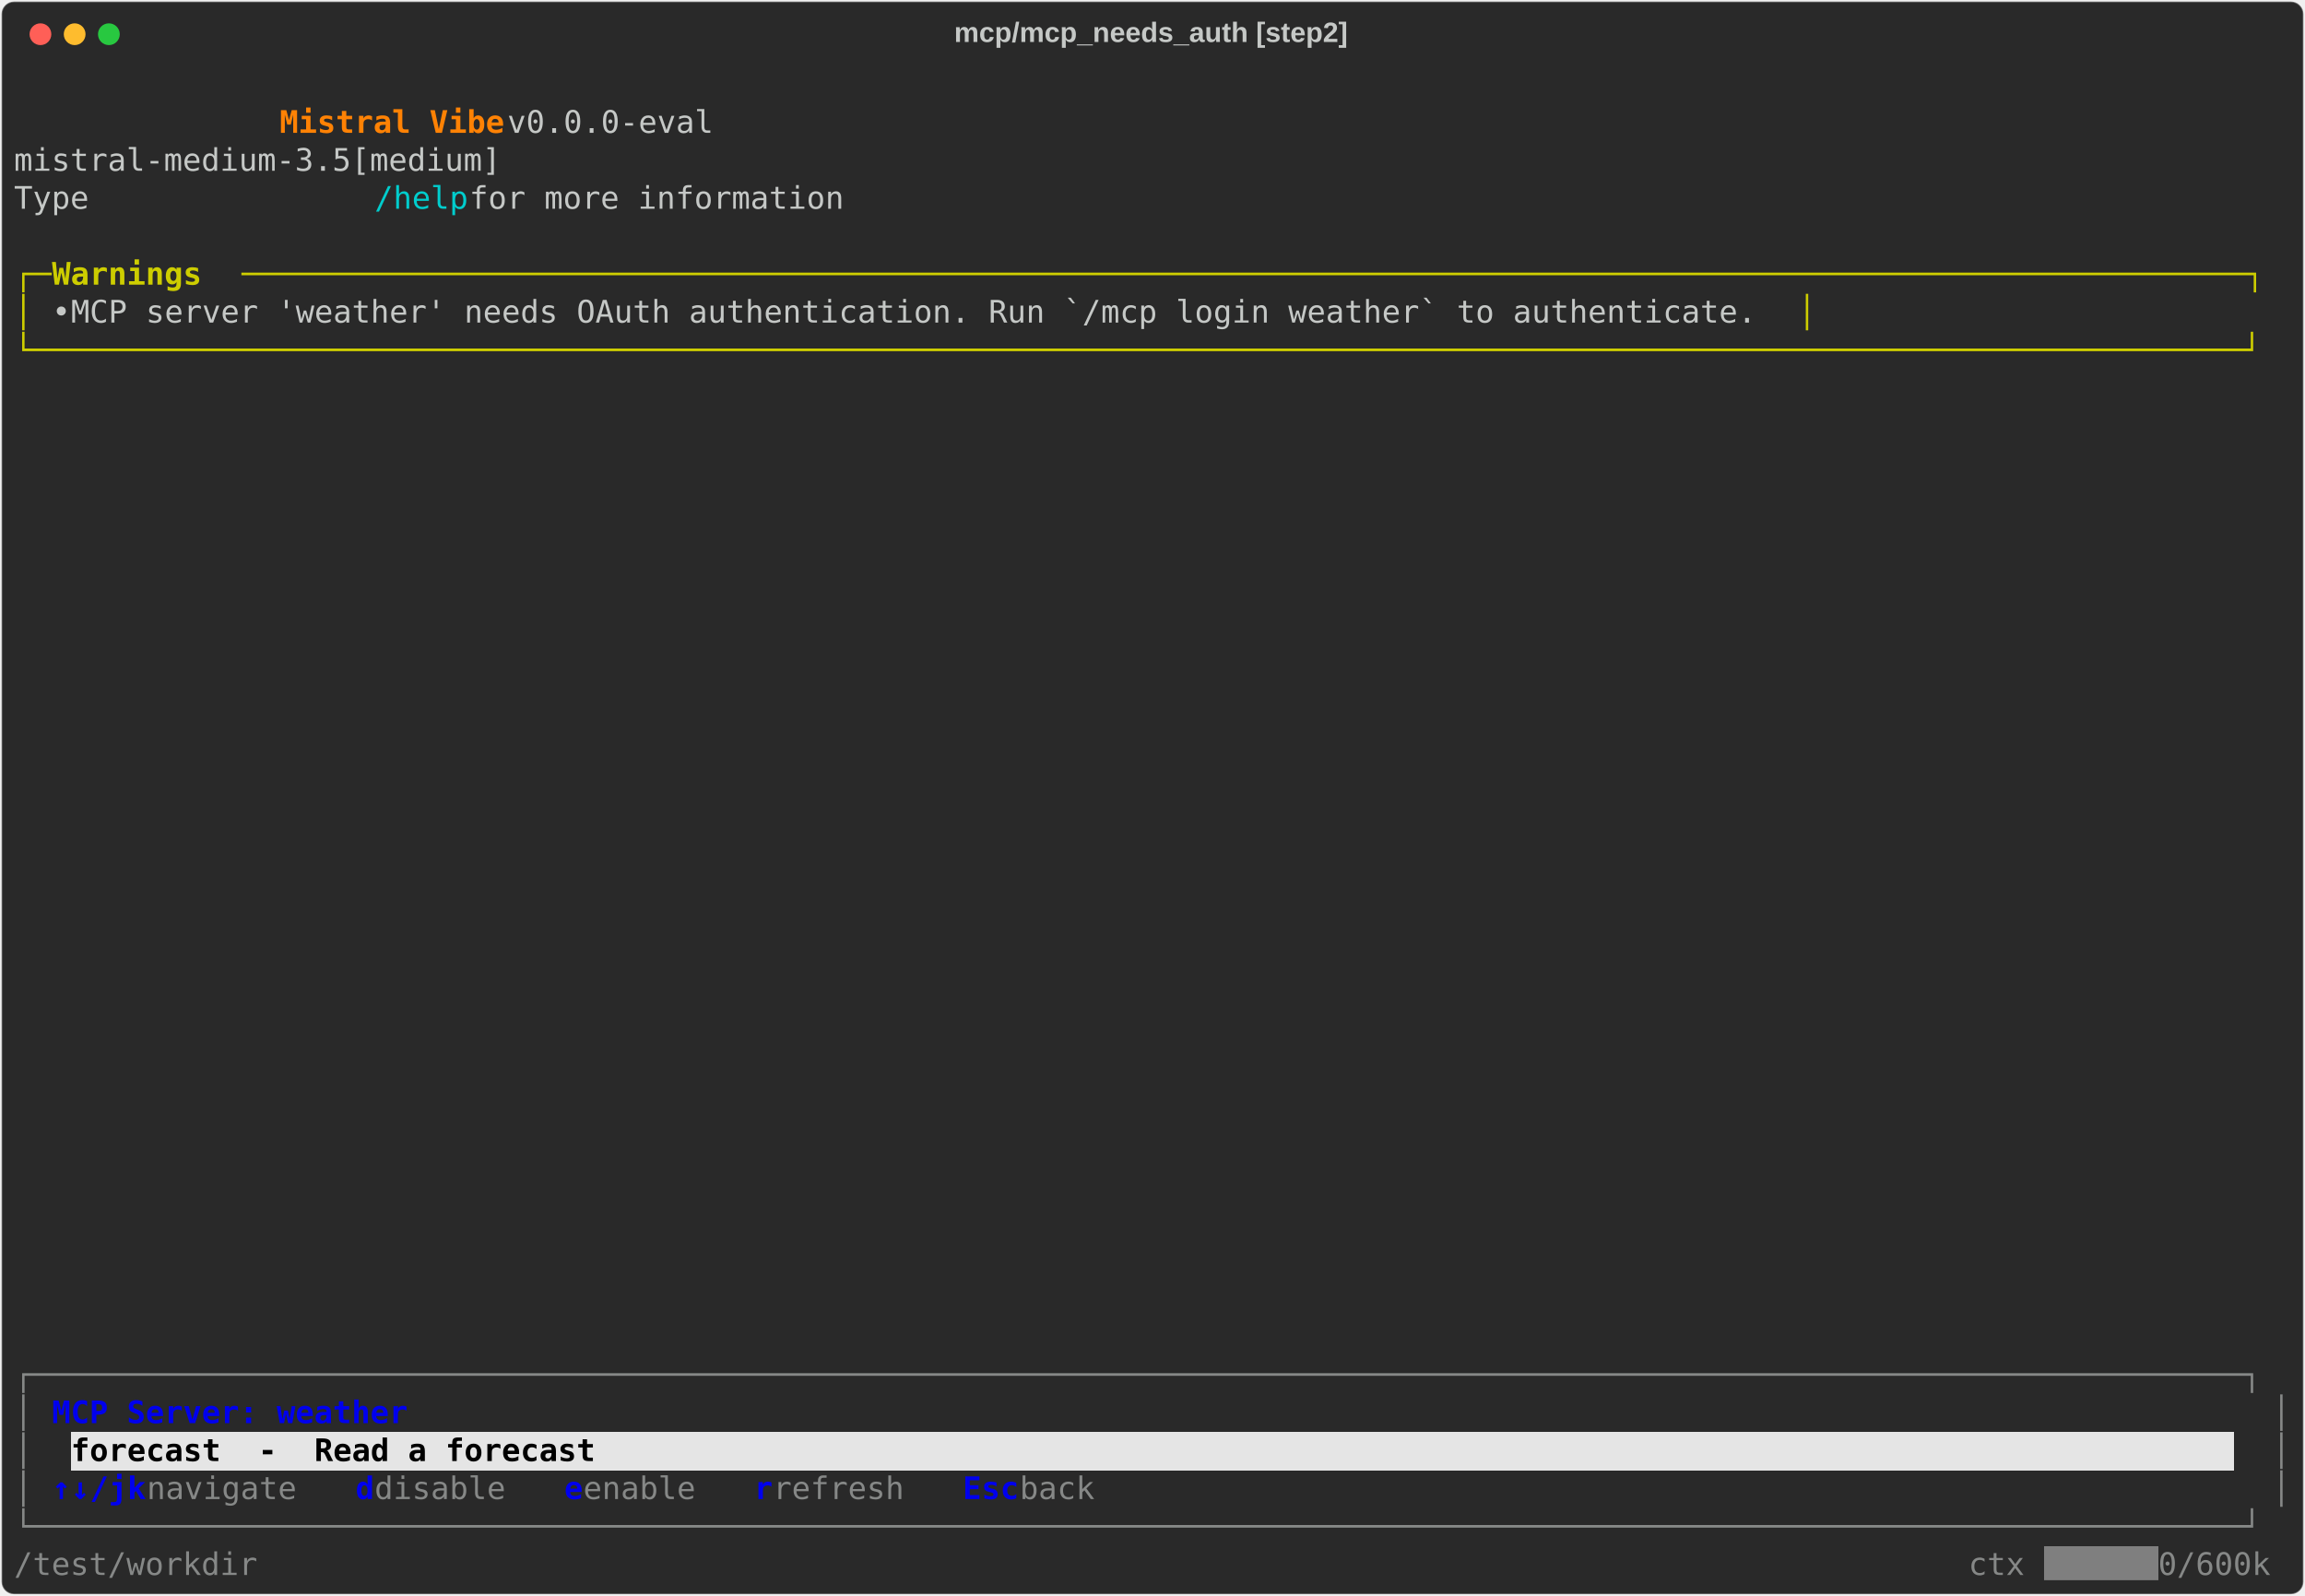
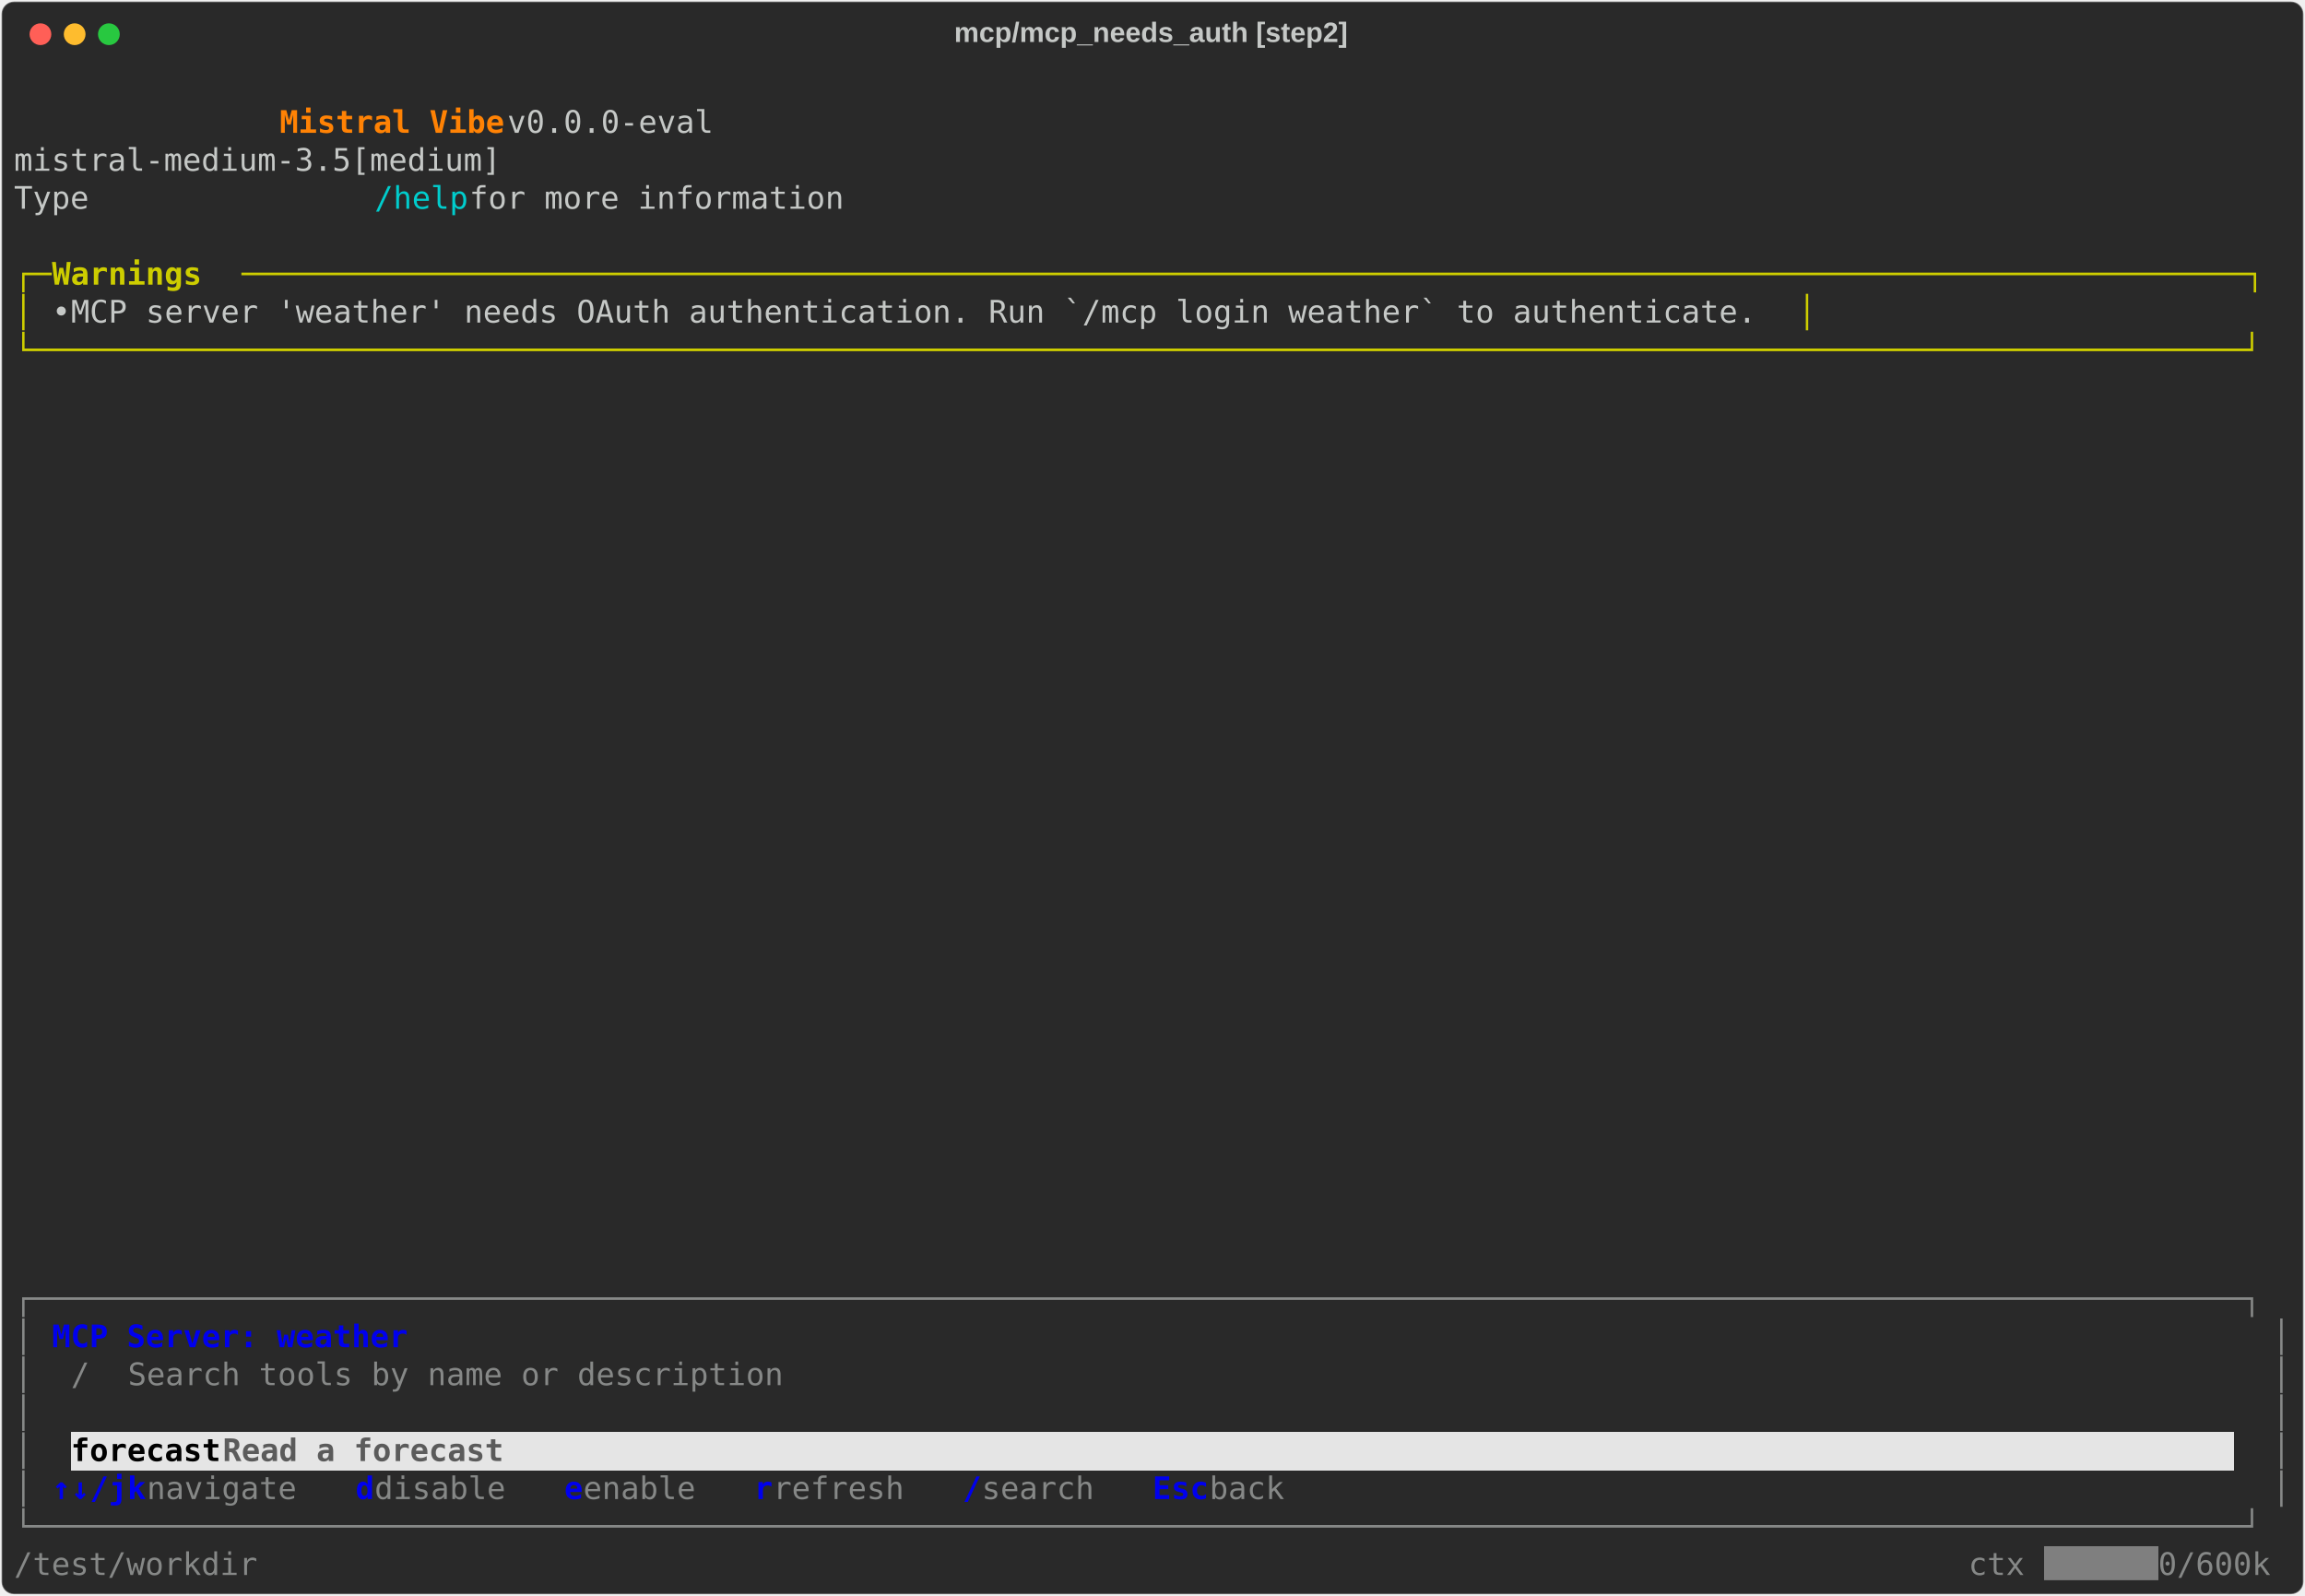
<svg xmlns="http://www.w3.org/2000/svg" class="rich-terminal" viewBox="0 0 1482 1026.0">
  <style>

    @font-face {
        font-family: "Fira Code";
        src: local("FiraCode-Regular"),
                url("https://cdnjs.cloudflare.com/ajax/libs/firacode/6.2.0/woff2/FiraCode-Regular.woff2") format("woff2"),
                url("https://cdnjs.cloudflare.com/ajax/libs/firacode/6.2.0/woff/FiraCode-Regular.woff") format("woff");
        font-style: normal;
        font-weight: 400;
    }
    @font-face {
        font-family: "Fira Code";
        src: local("FiraCode-Bold"),
                url("https://cdnjs.cloudflare.com/ajax/libs/firacode/6.2.0/woff2/FiraCode-Bold.woff2") format("woff2"),
                url("https://cdnjs.cloudflare.com/ajax/libs/firacode/6.2.0/woff/FiraCode-Bold.woff") format("woff");
        font-style: bold;
        font-weight: 700;
    }

    .vibe-matrix {
        font-family: Fira Code, monospace;
        font-size: 20px;
        line-height: 24.4px;
        font-variant-east-asian: full-width;
    }

    .vibe-title {
        font-size: 18px;
        font-weight: bold;
        font-family: arial;
    }

    .vibe-r1 { fill: #c5c8c6 }
.vibe-r2 { fill: #ff8204;font-weight: bold }
.vibe-r3 { fill: #00cdcd }
.vibe-r4 { fill: #cdcd00 }
.vibe-r5 { fill: #cdcd00;font-weight: bold }
.vibe-r6 { fill: #868887 }
.vibe-r7 { fill: #0000ee;font-weight: bold }
.vibe-r8 { fill: #000000;font-weight: bold }
- .vibe-r9 { fill: #ffffff }
+ .vibe-r9 { fill: #5b5b5b;font-weight: bold }
+ .vibe-r10 { fill: #ffffff }
    </style>
  <defs>
    <clipPath id="vibe-clip-terminal">
      <rect x="0" y="0" width="1463.0" height="975.0" />
    </clipPath>
    <clipPath id="vibe-line-0">
      <rect x="0" y="1.5" width="1464" height="24.65" />
    </clipPath>
    <clipPath id="vibe-line-1">
      <rect x="0" y="25.9" width="1464" height="24.65" />
    </clipPath>
    <clipPath id="vibe-line-2">
      <rect x="0" y="50.3" width="1464" height="24.65" />
    </clipPath>
    <clipPath id="vibe-line-3">
      <rect x="0" y="74.7" width="1464" height="24.65" />
    </clipPath>
    <clipPath id="vibe-line-4">
      <rect x="0" y="99.1" width="1464" height="24.65" />
    </clipPath>
    <clipPath id="vibe-line-5">
      <rect x="0" y="123.5" width="1464" height="24.65" />
    </clipPath>
    <clipPath id="vibe-line-6">
      <rect x="0" y="147.9" width="1464" height="24.65" />
    </clipPath>
    <clipPath id="vibe-line-7">
      <rect x="0" y="172.3" width="1464" height="24.65" />
    </clipPath>
    <clipPath id="vibe-line-8">
      <rect x="0" y="196.7" width="1464" height="24.65" />
    </clipPath>
    <clipPath id="vibe-line-9">
      <rect x="0" y="221.1" width="1464" height="24.65" />
    </clipPath>
    <clipPath id="vibe-line-10">
      <rect x="0" y="245.5" width="1464" height="24.65" />
    </clipPath>
    <clipPath id="vibe-line-11">
      <rect x="0" y="269.9" width="1464" height="24.65" />
    </clipPath>
    <clipPath id="vibe-line-12">
      <rect x="0" y="294.3" width="1464" height="24.65" />
    </clipPath>
    <clipPath id="vibe-line-13">
      <rect x="0" y="318.7" width="1464" height="24.65" />
    </clipPath>
    <clipPath id="vibe-line-14">
      <rect x="0" y="343.1" width="1464" height="24.65" />
    </clipPath>
    <clipPath id="vibe-line-15">
      <rect x="0" y="367.5" width="1464" height="24.65" />
    </clipPath>
    <clipPath id="vibe-line-16">
      <rect x="0" y="391.9" width="1464" height="24.65" />
    </clipPath>
    <clipPath id="vibe-line-17">
      <rect x="0" y="416.3" width="1464" height="24.65" />
    </clipPath>
    <clipPath id="vibe-line-18">
      <rect x="0" y="440.7" width="1464" height="24.65" />
    </clipPath>
    <clipPath id="vibe-line-19">
      <rect x="0" y="465.1" width="1464" height="24.65" />
    </clipPath>
    <clipPath id="vibe-line-20">
      <rect x="0" y="489.5" width="1464" height="24.65" />
    </clipPath>
    <clipPath id="vibe-line-21">
      <rect x="0" y="513.9" width="1464" height="24.65" />
    </clipPath>
    <clipPath id="vibe-line-22">
      <rect x="0" y="538.3" width="1464" height="24.65" />
    </clipPath>
    <clipPath id="vibe-line-23">
      <rect x="0" y="562.7" width="1464" height="24.65" />
    </clipPath>
    <clipPath id="vibe-line-24">
      <rect x="0" y="587.1" width="1464" height="24.65" />
    </clipPath>
    <clipPath id="vibe-line-25">
      <rect x="0" y="611.5" width="1464" height="24.65" />
    </clipPath>
    <clipPath id="vibe-line-26">
      <rect x="0" y="635.9" width="1464" height="24.65" />
    </clipPath>
    <clipPath id="vibe-line-27">
      <rect x="0" y="660.3" width="1464" height="24.65" />
    </clipPath>
    <clipPath id="vibe-line-28">
      <rect x="0" y="684.7" width="1464" height="24.65" />
    </clipPath>
    <clipPath id="vibe-line-29">
      <rect x="0" y="709.1" width="1464" height="24.65" />
    </clipPath>
    <clipPath id="vibe-line-30">
      <rect x="0" y="733.5" width="1464" height="24.65" />
    </clipPath>
    <clipPath id="vibe-line-31">
      <rect x="0" y="757.9" width="1464" height="24.65" />
    </clipPath>
    <clipPath id="vibe-line-32">
      <rect x="0" y="782.3" width="1464" height="24.65" />
    </clipPath>
    <clipPath id="vibe-line-33">
      <rect x="0" y="806.7" width="1464" height="24.65" />
    </clipPath>
    <clipPath id="vibe-line-34">
      <rect x="0" y="831.1" width="1464" height="24.65" />
    </clipPath>
    <clipPath id="vibe-line-35">
      <rect x="0" y="855.5" width="1464" height="24.65" />
    </clipPath>
    <clipPath id="vibe-line-36">
      <rect x="0" y="879.9" width="1464" height="24.65" />
    </clipPath>
    <clipPath id="vibe-line-37">
      <rect x="0" y="904.3" width="1464" height="24.65" />
    </clipPath>
    <clipPath id="vibe-line-38">
      <rect x="0" y="928.7" width="1464" height="24.65" />
    </clipPath>
  </defs>
  <rect fill="#292929" stroke="rgba(255,255,255,0.35)" stroke-width="1" x="1" y="1" width="1480" height="1024" rx="8" />
  <text class="vibe-title" fill="#c5c8c6" text-anchor="middle" x="740" y="27">mcp/mcp_needs_auth [step2]</text>
  <g transform="translate(26,22)">
    <circle cx="0" cy="0" r="7" fill="#ff5f57" />
    <circle cx="22" cy="0" r="7" fill="#febc2e" />
    <circle cx="44" cy="0" r="7" fill="#28c840" />
  </g>
  <g transform="translate(9, 41)" clip-path="url(#vibe-clip-terminal)">
-     <rect fill="#e5e5e5" x="36.6" y="879.9" width="1390.8" height="24.65" shape-rendering="crispEdges" />
+     <rect fill="#e5e5e5" x="36.6" y="879.9" width="97.6" height="24.65" shape-rendering="crispEdges" />
+     <rect fill="#e5e5e5" x="134.2" y="879.9" width="207.4" height="24.65" shape-rendering="crispEdges" />
+     <rect fill="#e5e5e5" x="341.6" y="879.9" width="1085.8" height="24.65" shape-rendering="crispEdges" />
    <rect fill="#7f7f7f" x="1305.4" y="953.1" width="73.2" height="24.65" shape-rendering="crispEdges" />
    <g class="vibe-matrix">
      <text class="vibe-r1" x="1464" y="20" textLength="12.2" clip-path="url(#vibe-line-0)">
</text>
      <text class="vibe-r2" x="170.8 183 195.2 207.4 219.6 231.8 244 256.2 268.4 280.6 292.8 305" y="44.4" clip-path="url(#vibe-line-1)" style="font-variant-ligatures:none;font-kerning:none">Mistral Vibe</text>
      <text class="vibe-r1" x="317.2 329.4 341.6 353.8 366 378.2 390.4 402.6 414.8 427 439.2 451.4 463.6 475.8 488 500.2 512.4 524.6 536.8 549 561.2 573.4 585.6 597.8 610 622.2 634.4 646.6 658.8 671 683.2 695.4 707.6 719.8 732 744.2 756.4 768.6 780.8 793 805.2 817.4 829.6 841.8 854 866.2 878.4 890.6 902.8 915 927.2 939.4 951.6 963.8 976 988.2 1000.4 1012.6 1024.8 1037 1049.2 1061.4 1073.6 1085.8 1098 1110.2 1122.4 1134.6 1146.8 1159 1171.2 1183.4 1195.6 1207.8 1220 1232.2 1244.4 1256.6 1268.8 1281 1293.2 1305.4 1317.6 1329.8 1342 1354.2 1366.4 1378.6 1390.8 1403 1415.2 1427.4 1439.6 1451.8" y="44.4" clip-path="url(#vibe-line-1)" style="font-variant-ligatures:none;font-kerning:none"> v0.0.0-eval                                                                                  </text>
      <text class="vibe-r1" x="1464" y="44.4" textLength="12.2" clip-path="url(#vibe-line-1)">
</text>
      <text class="vibe-r1" x="0 12.2 24.4 36.6 48.8 61 73.2 85.4 97.6 109.8 122 134.2 146.4 158.6 170.8 183 195.2 207.4 219.6 231.8 244 256.2 268.4 280.6 292.8 305 317.2 329.4 341.6 353.8 366 378.2 390.4 402.6 414.8 427 439.2 451.4 463.6 475.8 488 500.2 512.4 524.6 536.8 549 561.2 573.4 585.6 597.8 610 622.2 634.4 646.6 658.8 671 683.2 695.4 707.6 719.8 732 744.2 756.4 768.6 780.8 793 805.2 817.4 829.6 841.8 854 866.2 878.4 890.6 902.8 915 927.2 939.4 951.6 963.8 976 988.2 1000.4 1012.6 1024.8 1037 1049.2 1061.4 1073.6 1085.8 1098 1110.2 1122.4 1134.6 1146.8 1159 1171.2 1183.4 1195.6 1207.8 1220 1232.2 1244.4 1256.6 1268.8 1281 1293.2 1305.4 1317.6 1329.8 1342 1354.2 1366.4 1378.6 1390.8 1403 1415.2 1427.4 1439.6 1451.8" y="68.8" clip-path="url(#vibe-line-2)" style="font-variant-ligatures:none;font-kerning:none">              mistral-medium-3.5[medium]                                                                                </text>
      <text class="vibe-r1" x="1464" y="68.8" textLength="12.2" clip-path="url(#vibe-line-2)">
</text>
      <text class="vibe-r1" x="0 12.2 24.4 36.6 48.8 61 73.2 85.4 97.6 109.8 122 134.2 146.4 158.6 170.8 183 195.2 207.4 219.6" y="93.2" clip-path="url(#vibe-line-3)" style="font-variant-ligatures:none;font-kerning:none">              Type </text>
      <text class="vibe-r3" x="231.8 244 256.2 268.4 280.6" y="93.2" clip-path="url(#vibe-line-3)" style="font-variant-ligatures:none;font-kerning:none">/help</text>
      <text class="vibe-r1" x="292.8 305 317.2 329.4 341.6 353.8 366 378.2 390.4 402.6 414.8 427 439.2 451.4 463.6 475.8 488 500.2 512.4 524.6 536.8 549 561.2 573.4 585.6 597.8 610 622.2 634.4 646.6 658.8 671 683.2 695.4 707.6 719.8 732 744.2 756.4 768.6 780.8 793 805.2 817.4 829.6 841.8 854 866.2 878.4 890.6 902.8 915 927.2 939.4 951.6 963.8 976 988.2 1000.4 1012.6 1024.8 1037 1049.2 1061.4 1073.6 1085.8 1098 1110.2 1122.4 1134.6 1146.8 1159 1171.2 1183.4 1195.6 1207.8 1220 1232.2 1244.4 1256.6 1268.8 1281 1293.2 1305.4 1317.6 1329.8 1342 1354.2 1366.4 1378.6 1390.8 1403 1415.2 1427.4 1439.6 1451.8" y="93.2" clip-path="url(#vibe-line-3)" style="font-variant-ligatures:none;font-kerning:none"> for more information                                                                           </text>
      <text class="vibe-r1" x="1464" y="93.2" textLength="12.2" clip-path="url(#vibe-line-3)">
</text>
      <text class="vibe-r1" x="1464" y="117.6" textLength="12.2" clip-path="url(#vibe-line-4)">
</text>
      <text class="vibe-r4" x="0 12.2" y="142" clip-path="url(#vibe-line-5)" style="font-variant-ligatures:none;font-kerning:none">┌─</text>
      <text class="vibe-r5" x="24.4 36.6 48.8 61 73.2 85.4 97.6 109.8 122 134.2" y="142" clip-path="url(#vibe-line-5)" style="font-variant-ligatures:none;font-kerning:none"> Warnings </text>
      <text class="vibe-r4" x="146.4 158.6 170.8 183 195.2 207.4 219.6 231.8 244 256.2 268.4 280.6 292.8 305 317.2 329.4 341.6 353.8 366 378.2 390.4 402.6 414.8 427 439.2 451.4 463.6 475.8 488 500.2 512.4 524.6 536.8 549 561.2 573.4 585.6 597.8 610 622.2 634.4 646.6 658.8 671 683.2 695.4 707.6 719.8 732 744.2 756.4 768.6 780.8 793 805.2 817.4 829.6 841.8 854 866.2 878.4 890.6 902.8 915 927.2 939.4 951.6 963.8 976 988.2 1000.4 1012.6 1024.8 1037 1049.2 1061.4 1073.6 1085.8 1098 1110.2 1122.4 1134.6 1146.8 1159 1171.2 1183.4 1195.6 1207.8 1220 1232.2 1244.4 1256.6 1268.8 1281 1293.2 1305.4 1317.6 1329.8 1342 1354.2 1366.4 1378.6 1390.8 1403 1415.2 1427.4 1439.6 1451.8" y="142" clip-path="url(#vibe-line-5)" style="font-variant-ligatures:none;font-kerning:none">───────────────────────────────────────────────────────────────────────────────────────────────────────────┐</text>
      <text class="vibe-r1" x="1464" y="142" textLength="12.2" clip-path="url(#vibe-line-5)">
</text>
      <text class="vibe-r4" x="0 12.2" y="166.4" clip-path="url(#vibe-line-6)" style="font-variant-ligatures:none;font-kerning:none">│ </text>
      <text class="vibe-r1" x="24.4" y="166.4" textLength="12.2" clip-path="url(#vibe-line-6)">•</text>
      <text class="vibe-r1" x="36.6 48.8 61 73.2 85.4 97.6 109.8 122 134.2 146.4 158.6 170.8 183 195.2 207.4 219.6 231.8 244 256.2 268.4 280.6 292.8 305 317.2 329.4 341.6 353.8 366 378.2 390.4 402.6 414.8 427 439.2 451.4 463.6 475.8 488 500.2 512.4 524.6 536.8 549 561.2 573.4 585.6 597.8 610 622.2 634.4 646.6 658.8 671 683.2 695.4 707.6 719.8 732 744.2 756.4 768.6 780.8 793 805.2 817.4 829.6 841.8 854 866.2 878.4 890.6 902.8 915 927.2 939.4 951.6 963.8 976 988.2 1000.4 1012.6 1024.8 1037 1049.2 1061.4 1073.6 1085.8 1098 1110.2 1122.4 1134.6" y="166.4" clip-path="url(#vibe-line-6)" style="font-variant-ligatures:none;font-kerning:none"> MCP server 'weather' needs OAuth authentication. Run `/mcp login weather` to authenticate.</text>
      <text class="vibe-r4" x="1146.8 1159 1171.2 1183.4 1195.6 1207.8 1220 1232.2 1244.4 1256.6 1268.8 1281 1293.2 1305.4 1317.6 1329.8 1342 1354.2 1366.4 1378.6 1390.8 1403 1415.2 1427.4 1439.6 1451.8" y="166.4" clip-path="url(#vibe-line-6)" style="font-variant-ligatures:none;font-kerning:none">                         │</text>
      <text class="vibe-r1" x="1464" y="166.4" textLength="12.2" clip-path="url(#vibe-line-6)">
</text>
      <text class="vibe-r4" x="0 12.2 24.4 36.6 48.8 61 73.2 85.4 97.6 109.8 122 134.2 146.4 158.6 170.8 183 195.2 207.4 219.6 231.8 244 256.2 268.4 280.6 292.8 305 317.2 329.4 341.6 353.8 366 378.2 390.4 402.6 414.8 427 439.2 451.4 463.6 475.8 488 500.2 512.4 524.6 536.8 549 561.2 573.4 585.6 597.8 610 622.2 634.4 646.6 658.8 671 683.2 695.4 707.6 719.8 732 744.2 756.4 768.6 780.8 793 805.2 817.4 829.6 841.8 854 866.2 878.4 890.6 902.8 915 927.2 939.4 951.6 963.8 976 988.2 1000.4 1012.6 1024.8 1037 1049.2 1061.4 1073.6 1085.8 1098 1110.2 1122.4 1134.6 1146.8 1159 1171.2 1183.4 1195.6 1207.8 1220 1232.2 1244.4 1256.6 1268.8 1281 1293.2 1305.4 1317.6 1329.8 1342 1354.2 1366.4 1378.6 1390.8 1403 1415.2 1427.4 1439.6 1451.8" y="190.8" clip-path="url(#vibe-line-7)" style="font-variant-ligatures:none;font-kerning:none">└──────────────────────────────────────────────────────────────────────────────────────────────────────────────────────┘</text>
      <text class="vibe-r1" x="1464" y="190.8" textLength="12.2" clip-path="url(#vibe-line-7)">
</text>
      <text class="vibe-r1" x="1464" y="215.2" textLength="12.2" clip-path="url(#vibe-line-8)">
</text>
      <text class="vibe-r1" x="1464" y="239.6" textLength="12.2" clip-path="url(#vibe-line-9)">
</text>
      <text class="vibe-r1" x="1464" y="264" textLength="12.2" clip-path="url(#vibe-line-10)">
</text>
      <text class="vibe-r1" x="1464" y="288.4" textLength="12.2" clip-path="url(#vibe-line-11)">
</text>
      <text class="vibe-r1" x="1464" y="312.8" textLength="12.2" clip-path="url(#vibe-line-12)">
</text>
      <text class="vibe-r1" x="1464" y="337.2" textLength="12.2" clip-path="url(#vibe-line-13)">
</text>
      <text class="vibe-r1" x="1464" y="361.6" textLength="12.2" clip-path="url(#vibe-line-14)">
</text>
      <text class="vibe-r1" x="1464" y="386" textLength="12.2" clip-path="url(#vibe-line-15)">
</text>
      <text class="vibe-r1" x="1464" y="410.4" textLength="12.2" clip-path="url(#vibe-line-16)">
</text>
      <text class="vibe-r1" x="1464" y="434.8" textLength="12.2" clip-path="url(#vibe-line-17)">
</text>
      <text class="vibe-r1" x="1464" y="459.2" textLength="12.2" clip-path="url(#vibe-line-18)">
</text>
      <text class="vibe-r1" x="1464" y="483.6" textLength="12.2" clip-path="url(#vibe-line-19)">
</text>
      <text class="vibe-r1" x="1464" y="508" textLength="12.2" clip-path="url(#vibe-line-20)">
</text>
      <text class="vibe-r1" x="1464" y="532.4" textLength="12.2" clip-path="url(#vibe-line-21)">
</text>
      <text class="vibe-r1" x="1464" y="556.8" textLength="12.2" clip-path="url(#vibe-line-22)">
</text>
      <text class="vibe-r1" x="1464" y="581.2" textLength="12.2" clip-path="url(#vibe-line-23)">
</text>
      <text class="vibe-r1" x="1464" y="605.6" textLength="12.2" clip-path="url(#vibe-line-24)">
</text>
      <text class="vibe-r1" x="1464" y="630" textLength="12.2" clip-path="url(#vibe-line-25)">
</text>
      <text class="vibe-r1" x="1464" y="654.4" textLength="12.2" clip-path="url(#vibe-line-26)">
</text>
      <text class="vibe-r1" x="1464" y="678.8" textLength="12.2" clip-path="url(#vibe-line-27)">
</text>
      <text class="vibe-r1" x="1464" y="703.2" textLength="12.2" clip-path="url(#vibe-line-28)">
</text>
      <text class="vibe-r1" x="1464" y="727.6" textLength="12.2" clip-path="url(#vibe-line-29)">
</text>
      <text class="vibe-r1" x="1464" y="752" textLength="12.2" clip-path="url(#vibe-line-30)">
</text>
      <text class="vibe-r1" x="1464" y="776.4" textLength="12.2" clip-path="url(#vibe-line-31)">
</text>
+       <text class="vibe-r6" x="0 12.2 24.4 36.6 48.8 61 73.2 85.4 97.6 109.8 122 134.2 146.4 158.6 170.8 183 195.2 207.4 219.6 231.8 244 256.2 268.4 280.6 292.8 305 317.2 329.4 341.6 353.8 366 378.2 390.4 402.6 414.8 427 439.2 451.4 463.6 475.8 488 500.2 512.4 524.6 536.8 549 561.2 573.4 585.6 597.8 610 622.2 634.4 646.6 658.8 671 683.2 695.4 707.6 719.8 732 744.2 756.4 768.6 780.8 793 805.2 817.4 829.6 841.8 854 866.2 878.4 890.6 902.8 915 927.2 939.4 951.6 963.8 976 988.2 1000.4 1012.6 1024.8 1037 1049.2 1061.4 1073.6 1085.8 1098 1110.2 1122.4 1134.6 1146.8 1159 1171.2 1183.4 1195.6 1207.8 1220 1232.2 1244.4 1256.6 1268.8 1281 1293.2 1305.4 1317.6 1329.8 1342 1354.2 1366.4 1378.6 1390.8 1403 1415.2 1427.4 1439.6 1451.8" y="800.8" clip-path="url(#vibe-line-32)" style="font-variant-ligatures:none;font-kerning:none">┌──────────────────────────────────────────────────────────────────────────────────────────────────────────────────────┐</text>
      <text class="vibe-r1" x="1464" y="800.8" textLength="12.2" clip-path="url(#vibe-line-32)">
</text>
+       <text class="vibe-r6" x="0" y="825.2" textLength="12.2" clip-path="url(#vibe-line-33)">│</text>
+       <text class="vibe-r7" x="24.4 36.6 48.8 61 73.2 85.4 97.6 109.8 122 134.2 146.4 158.6 170.8 183 195.2 207.4 219.6 231.8 244" y="825.2" clip-path="url(#vibe-line-33)" style="font-variant-ligatures:none;font-kerning:none">MCP Server: weather</text>
+       <text class="vibe-r6" x="1451.8" y="825.2" textLength="12.2" clip-path="url(#vibe-line-33)">│</text>
      <text class="vibe-r1" x="1464" y="825.2" textLength="12.2" clip-path="url(#vibe-line-33)">
</text>
-       <text class="vibe-r6" x="0 12.2 24.4 36.6 48.8 61 73.2 85.4 97.6 109.8 122 134.2 146.4 158.6 170.8 183 195.2 207.4 219.6 231.8 244 256.2 268.4 280.6 292.8 305 317.2 329.4 341.6 353.8 366 378.2 390.4 402.6 414.8 427 439.2 451.4 463.6 475.8 488 500.2 512.4 524.6 536.8 549 561.2 573.4 585.6 597.8 610 622.2 634.4 646.6 658.8 671 683.2 695.4 707.6 719.8 732 744.2 756.4 768.6 780.8 793 805.2 817.4 829.6 841.8 854 866.2 878.4 890.6 902.8 915 927.2 939.4 951.6 963.8 976 988.2 1000.4 1012.6 1024.8 1037 1049.2 1061.4 1073.6 1085.8 1098 1110.2 1122.4 1134.6 1146.8 1159 1171.2 1183.4 1195.6 1207.8 1220 1232.2 1244.4 1256.6 1268.8 1281 1293.2 1305.4 1317.6 1329.8 1342 1354.2 1366.4 1378.6 1390.8 1403 1415.2 1427.4 1439.6 1451.8" y="849.6" clip-path="url(#vibe-line-34)" style="font-variant-ligatures:none;font-kerning:none">┌──────────────────────────────────────────────────────────────────────────────────────────────────────────────────────┐</text>
+       <text class="vibe-r6" x="0" y="849.6" textLength="12.2" clip-path="url(#vibe-line-34)">│</text>
+       <text class="vibe-r6" x="36.6" y="849.6" textLength="12.2" clip-path="url(#vibe-line-34)">/</text>
+       <text class="vibe-r6" x="73.2 85.4 97.6 109.8 122 134.2 146.4 158.6 170.8 183 195.2 207.4 219.6 231.8 244 256.2 268.4 280.6 292.8 305 317.2 329.4 341.6 353.8 366 378.2 390.4 402.6 414.8 427 439.2 451.4 463.6 475.8 488 500.2" y="849.6" clip-path="url(#vibe-line-34)" style="font-variant-ligatures:none;font-kerning:none">Search tools by name or description </text>
+       <text class="vibe-r6" x="1451.8" y="849.6" textLength="12.2" clip-path="url(#vibe-line-34)">│</text>
      <text class="vibe-r1" x="1464" y="849.6" textLength="12.2" clip-path="url(#vibe-line-34)">
</text>
      <text class="vibe-r6" x="0" y="874" textLength="12.2" clip-path="url(#vibe-line-35)">│</text>
-       <text class="vibe-r7" x="24.4 36.6 48.8 61 73.2 85.4 97.6 109.8 122 134.2 146.4 158.6 170.8 183 195.2 207.4 219.6 231.8 244" y="874" clip-path="url(#vibe-line-35)" style="font-variant-ligatures:none;font-kerning:none">MCP Server: weather</text>
      <text class="vibe-r6" x="1451.8" y="874" textLength="12.2" clip-path="url(#vibe-line-35)">│</text>
      <text class="vibe-r1" x="1464" y="874" textLength="12.2" clip-path="url(#vibe-line-35)">
</text>
      <text class="vibe-r6" x="0" y="898.4" textLength="12.2" clip-path="url(#vibe-line-36)">│</text>
-       <text class="vibe-r8" x="36.6 48.8 61 73.2 85.4 97.6 109.8 122 134.2 146.4 158.6 170.8 183 195.2 207.4 219.6 231.8 244 256.2 268.4 280.6 292.8 305 317.2 329.4 341.6 353.8 366 378.2 390.4 402.6 414.8 427 439.2 451.4 463.6 475.8 488 500.2 512.4 524.6 536.8 549 561.2 573.4 585.6 597.8 610 622.2 634.4 646.6 658.8 671 683.2 695.4 707.6 719.8 732 744.2 756.4 768.6 780.8 793 805.2 817.4 829.6 841.8 854 866.2 878.4 890.6 902.8 915 927.2 939.4 951.6 963.8 976 988.2 1000.4 1012.6 1024.8 1037 1049.2 1061.4 1073.6 1085.8 1098 1110.2 1122.4 1134.6 1146.8 1159 1171.2 1183.4 1195.6 1207.8 1220 1232.2 1244.4 1256.6 1268.8 1281 1293.2 1305.4 1317.6 1329.8 1342 1354.2 1366.4 1378.6 1390.8 1403 1415.2" y="898.4" clip-path="url(#vibe-line-36)" style="font-variant-ligatures:none;font-kerning:none">forecast  -  Read a forecast                                                                                      </text>
+       <text class="vibe-r8" x="36.6 48.8 61 73.2 85.4 97.6 109.8 122" y="898.4" clip-path="url(#vibe-line-36)" style="font-variant-ligatures:none;font-kerning:none">forecast</text>
+       <text class="vibe-r9" x="134.2 146.4 158.6 170.8 183 195.2 207.4 219.6 231.8 244 256.2 268.4 280.6 292.8 305 317.2 329.4" y="898.4" clip-path="url(#vibe-line-36)" style="font-variant-ligatures:none;font-kerning:none">  Read a forecast</text>
      <text class="vibe-r6" x="1451.8" y="898.4" textLength="12.2" clip-path="url(#vibe-line-36)">│</text>
      <text class="vibe-r1" x="1464" y="898.4" textLength="12.2" clip-path="url(#vibe-line-36)">
</text>
      <text class="vibe-r6" x="0" y="922.8" textLength="12.2" clip-path="url(#vibe-line-37)">│</text>
      <text class="vibe-r7" x="24.4" y="922.8" textLength="12.2" clip-path="url(#vibe-line-37)">↑</text>
      <text class="vibe-r7" x="36.6" y="922.8" textLength="12.2" clip-path="url(#vibe-line-37)">↓</text>
      <text class="vibe-r7" x="48.8 61 73.2" y="922.8" clip-path="url(#vibe-line-37)" style="font-variant-ligatures:none;font-kerning:none">/jk</text>
      <text class="vibe-r6" x="85.4 97.6 109.8 122 134.2 146.4 158.6 170.8 183 195.2 207.4" y="922.8" clip-path="url(#vibe-line-37)" style="font-variant-ligatures:none;font-kerning:none"> navigate  </text>
      <text class="vibe-r7" x="219.6" y="922.8" textLength="12.2" clip-path="url(#vibe-line-37)">d</text>
      <text class="vibe-r6" x="231.8 244 256.2 268.4 280.6 292.8 305 317.2 329.4 341.6" y="922.8" clip-path="url(#vibe-line-37)" style="font-variant-ligatures:none;font-kerning:none"> disable  </text>
      <text class="vibe-r7" x="353.8" y="922.8" textLength="12.2" clip-path="url(#vibe-line-37)">e</text>
      <text class="vibe-r6" x="366 378.2 390.4 402.6 414.8 427 439.2 451.4 463.6" y="922.8" clip-path="url(#vibe-line-37)" style="font-variant-ligatures:none;font-kerning:none"> enable  </text>
      <text class="vibe-r7" x="475.8" y="922.8" textLength="12.2" clip-path="url(#vibe-line-37)">r</text>
      <text class="vibe-r6" x="488 500.2 512.4 524.6 536.8 549 561.2 573.4 585.6 597.8" y="922.8" clip-path="url(#vibe-line-37)" style="font-variant-ligatures:none;font-kerning:none"> refresh  </text>
-       <text class="vibe-r7" x="610 622.2 634.4" y="922.8" clip-path="url(#vibe-line-37)" style="font-variant-ligatures:none;font-kerning:none">Esc</text>
-       <text class="vibe-r6" x="646.6 658.8 671 683.2 695.4" y="922.8" clip-path="url(#vibe-line-37)" style="font-variant-ligatures:none;font-kerning:none"> back</text>
+       <text class="vibe-r7" x="610" y="922.8" textLength="12.2" clip-path="url(#vibe-line-37)">/</text>
+       <text class="vibe-r6" x="622.2 634.4 646.6 658.8 671 683.2 695.4 707.6 719.8" y="922.8" clip-path="url(#vibe-line-37)" style="font-variant-ligatures:none;font-kerning:none"> search  </text>
+       <text class="vibe-r7" x="732 744.2 756.4" y="922.8" clip-path="url(#vibe-line-37)" style="font-variant-ligatures:none;font-kerning:none">Esc</text>
+       <text class="vibe-r6" x="768.6 780.8 793 805.2 817.4" y="922.8" clip-path="url(#vibe-line-37)" style="font-variant-ligatures:none;font-kerning:none"> back</text>
      <text class="vibe-r6" x="1451.8" y="922.8" textLength="12.2" clip-path="url(#vibe-line-37)">│</text>
      <text class="vibe-r1" x="1464" y="922.8" textLength="12.2" clip-path="url(#vibe-line-37)">
</text>
      <text class="vibe-r6" x="0 12.2 24.4 36.6 48.8 61 73.2 85.4 97.6 109.8 122 134.2 146.4 158.6 170.8 183 195.2 207.4 219.6 231.8 244 256.2 268.4 280.6 292.8 305 317.2 329.4 341.6 353.8 366 378.2 390.4 402.6 414.8 427 439.2 451.4 463.6 475.8 488 500.2 512.4 524.6 536.8 549 561.2 573.4 585.6 597.8 610 622.2 634.4 646.6 658.8 671 683.2 695.4 707.6 719.8 732 744.2 756.4 768.6 780.8 793 805.2 817.4 829.6 841.8 854 866.2 878.4 890.6 902.8 915 927.2 939.4 951.6 963.8 976 988.2 1000.4 1012.6 1024.8 1037 1049.2 1061.4 1073.6 1085.8 1098 1110.2 1122.4 1134.6 1146.8 1159 1171.2 1183.4 1195.6 1207.8 1220 1232.2 1244.4 1256.6 1268.8 1281 1293.2 1305.4 1317.6 1329.8 1342 1354.2 1366.4 1378.6 1390.8 1403 1415.2 1427.4 1439.6 1451.8" y="947.2" clip-path="url(#vibe-line-38)" style="font-variant-ligatures:none;font-kerning:none">└──────────────────────────────────────────────────────────────────────────────────────────────────────────────────────┘</text>
      <text class="vibe-r1" x="1464" y="947.2" textLength="12.2" clip-path="url(#vibe-line-38)">
</text>
      <text class="vibe-r6" x="0 12.2 24.4 36.6 48.8 61 73.2 85.4 97.6 109.8 122 134.2 146.4" y="971.6" clip-path="url(#vibe-line-39)" style="font-variant-ligatures:none;font-kerning:none">/test/workdir</text>
      <text class="vibe-r6" x="1256.6 1268.8 1281 1293.2" y="971.6" clip-path="url(#vibe-line-39)" style="font-variant-ligatures:none;font-kerning:none">ctx </text>
      <text class="vibe-r6" x="1378.6 1390.8 1403 1415.2 1427.4 1439.6 1451.8" y="971.6" clip-path="url(#vibe-line-39)" style="font-variant-ligatures:none;font-kerning:none"> 0/600k</text>
      <text class="vibe-r1" x="1464" y="971.6" textLength="12.2" clip-path="url(#vibe-line-39)">
</text>
    </g>
  </g>
</svg>
